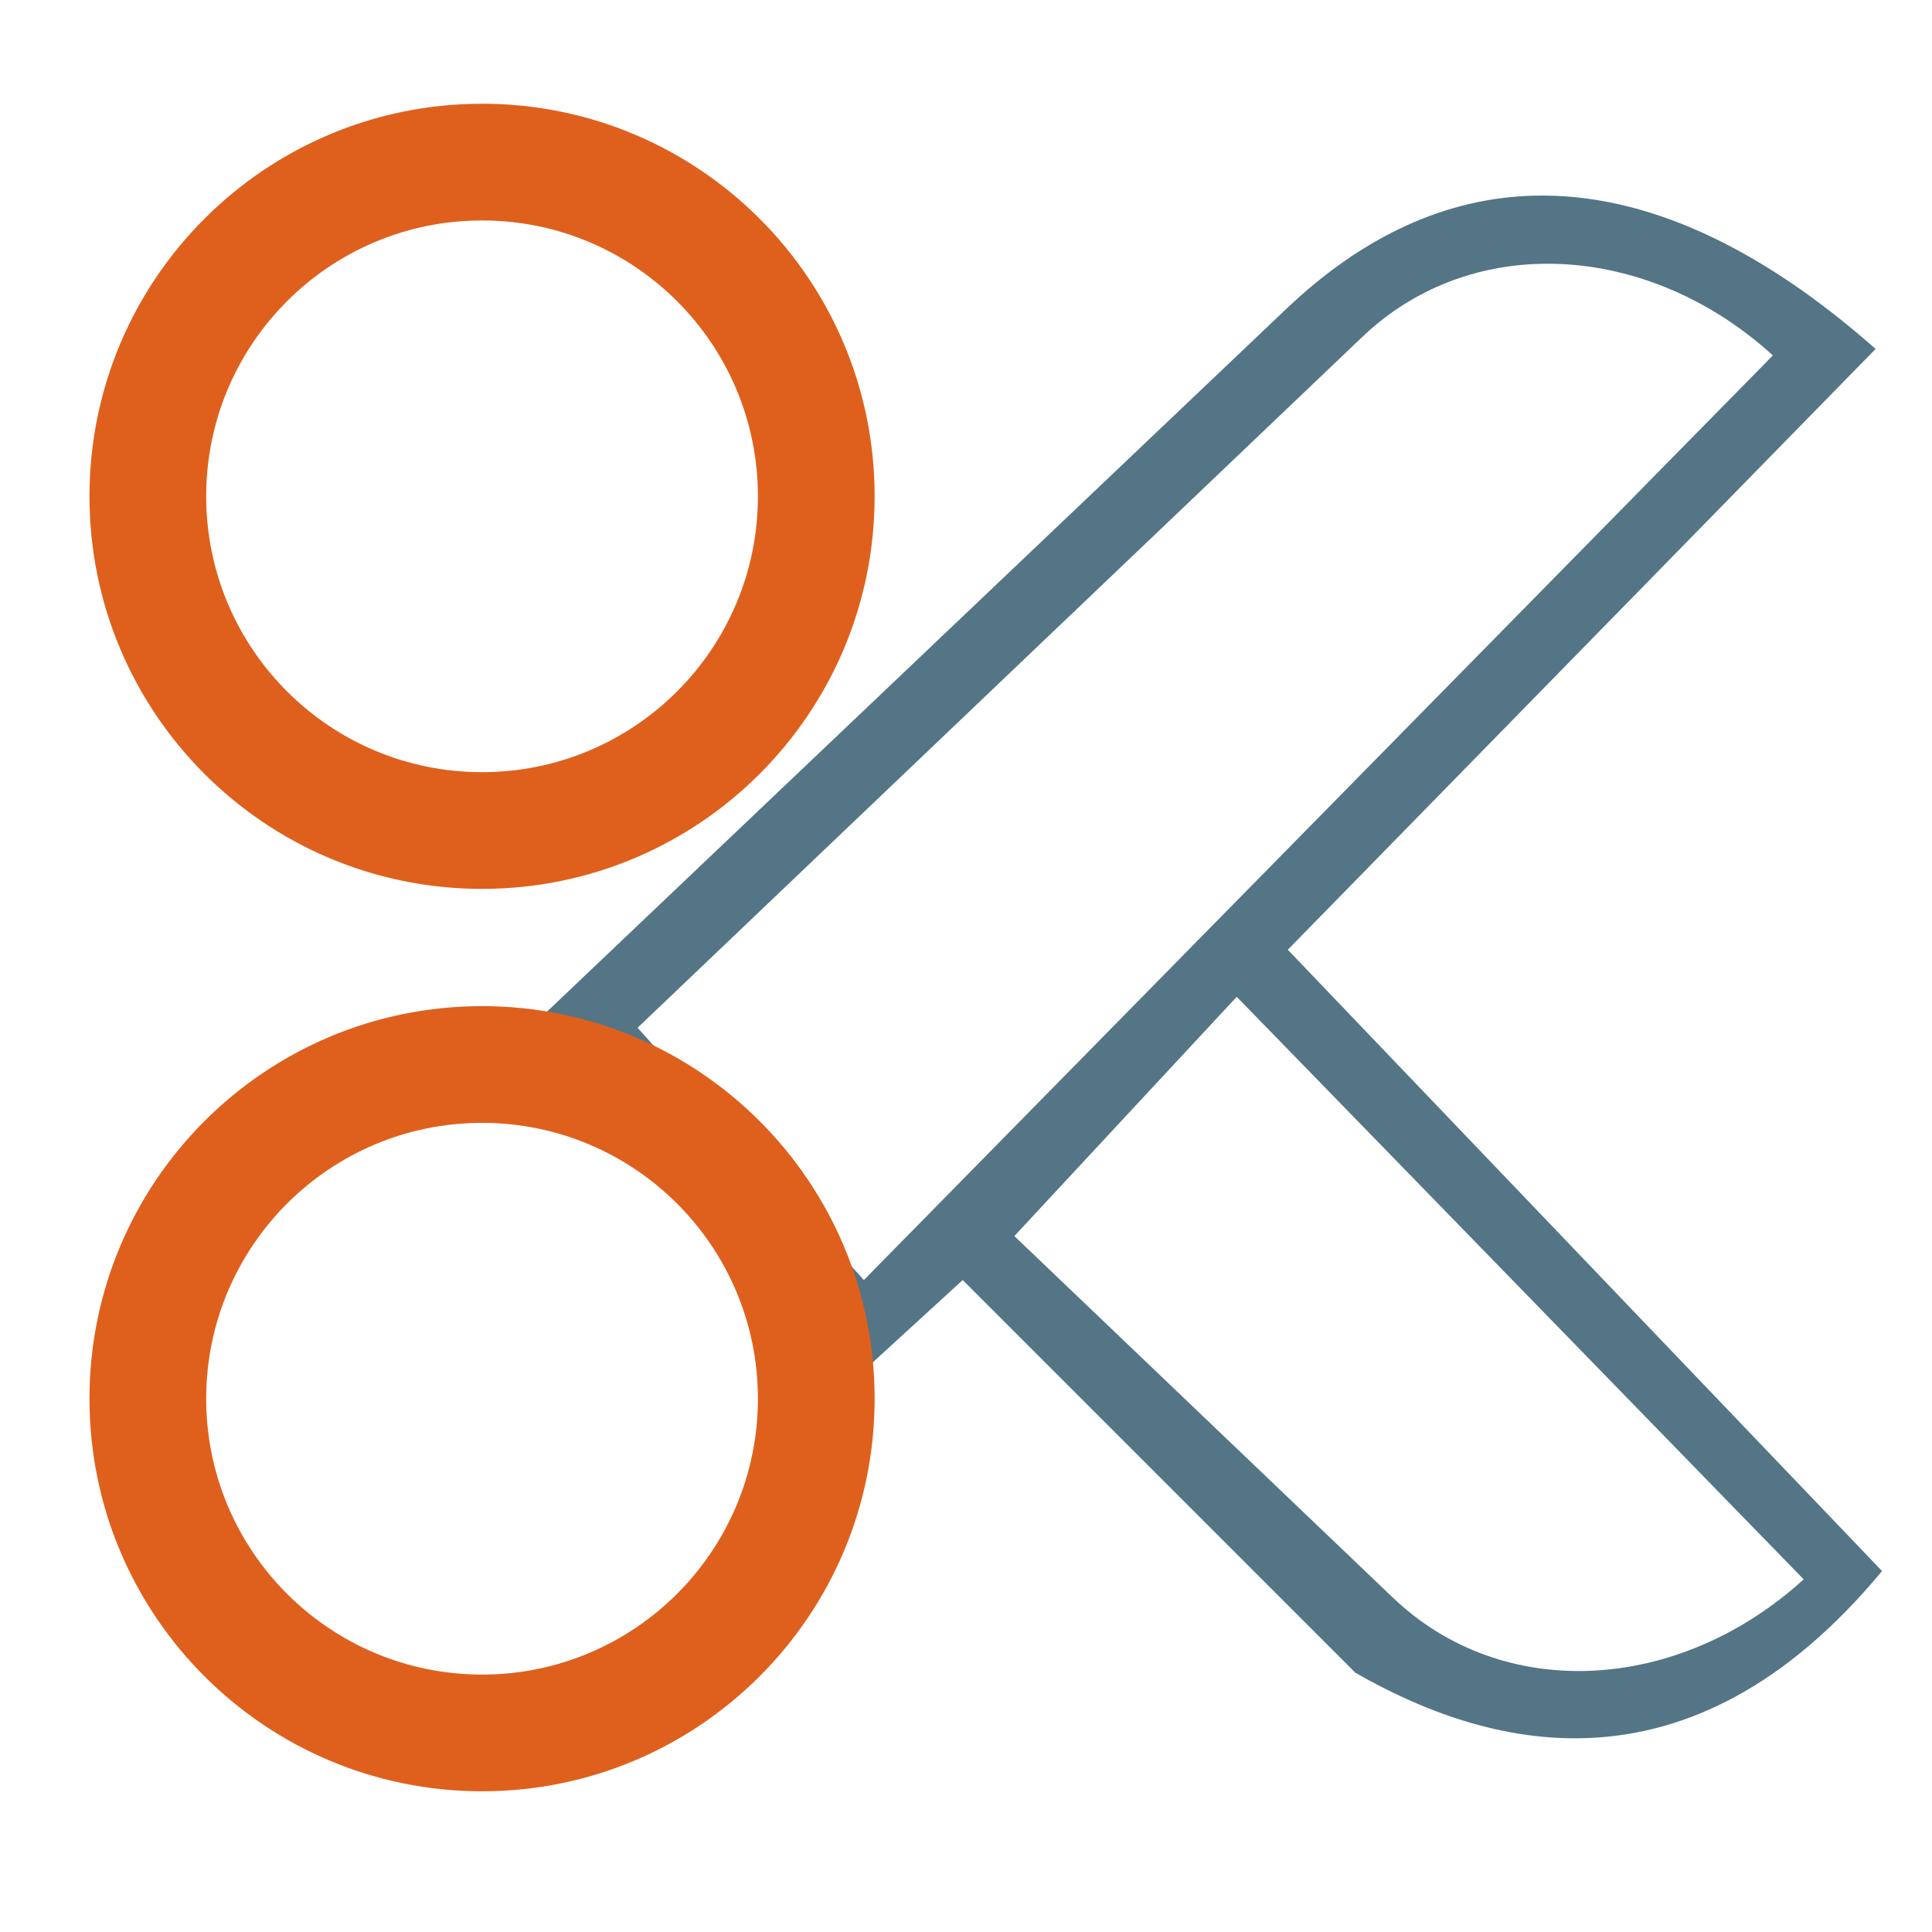
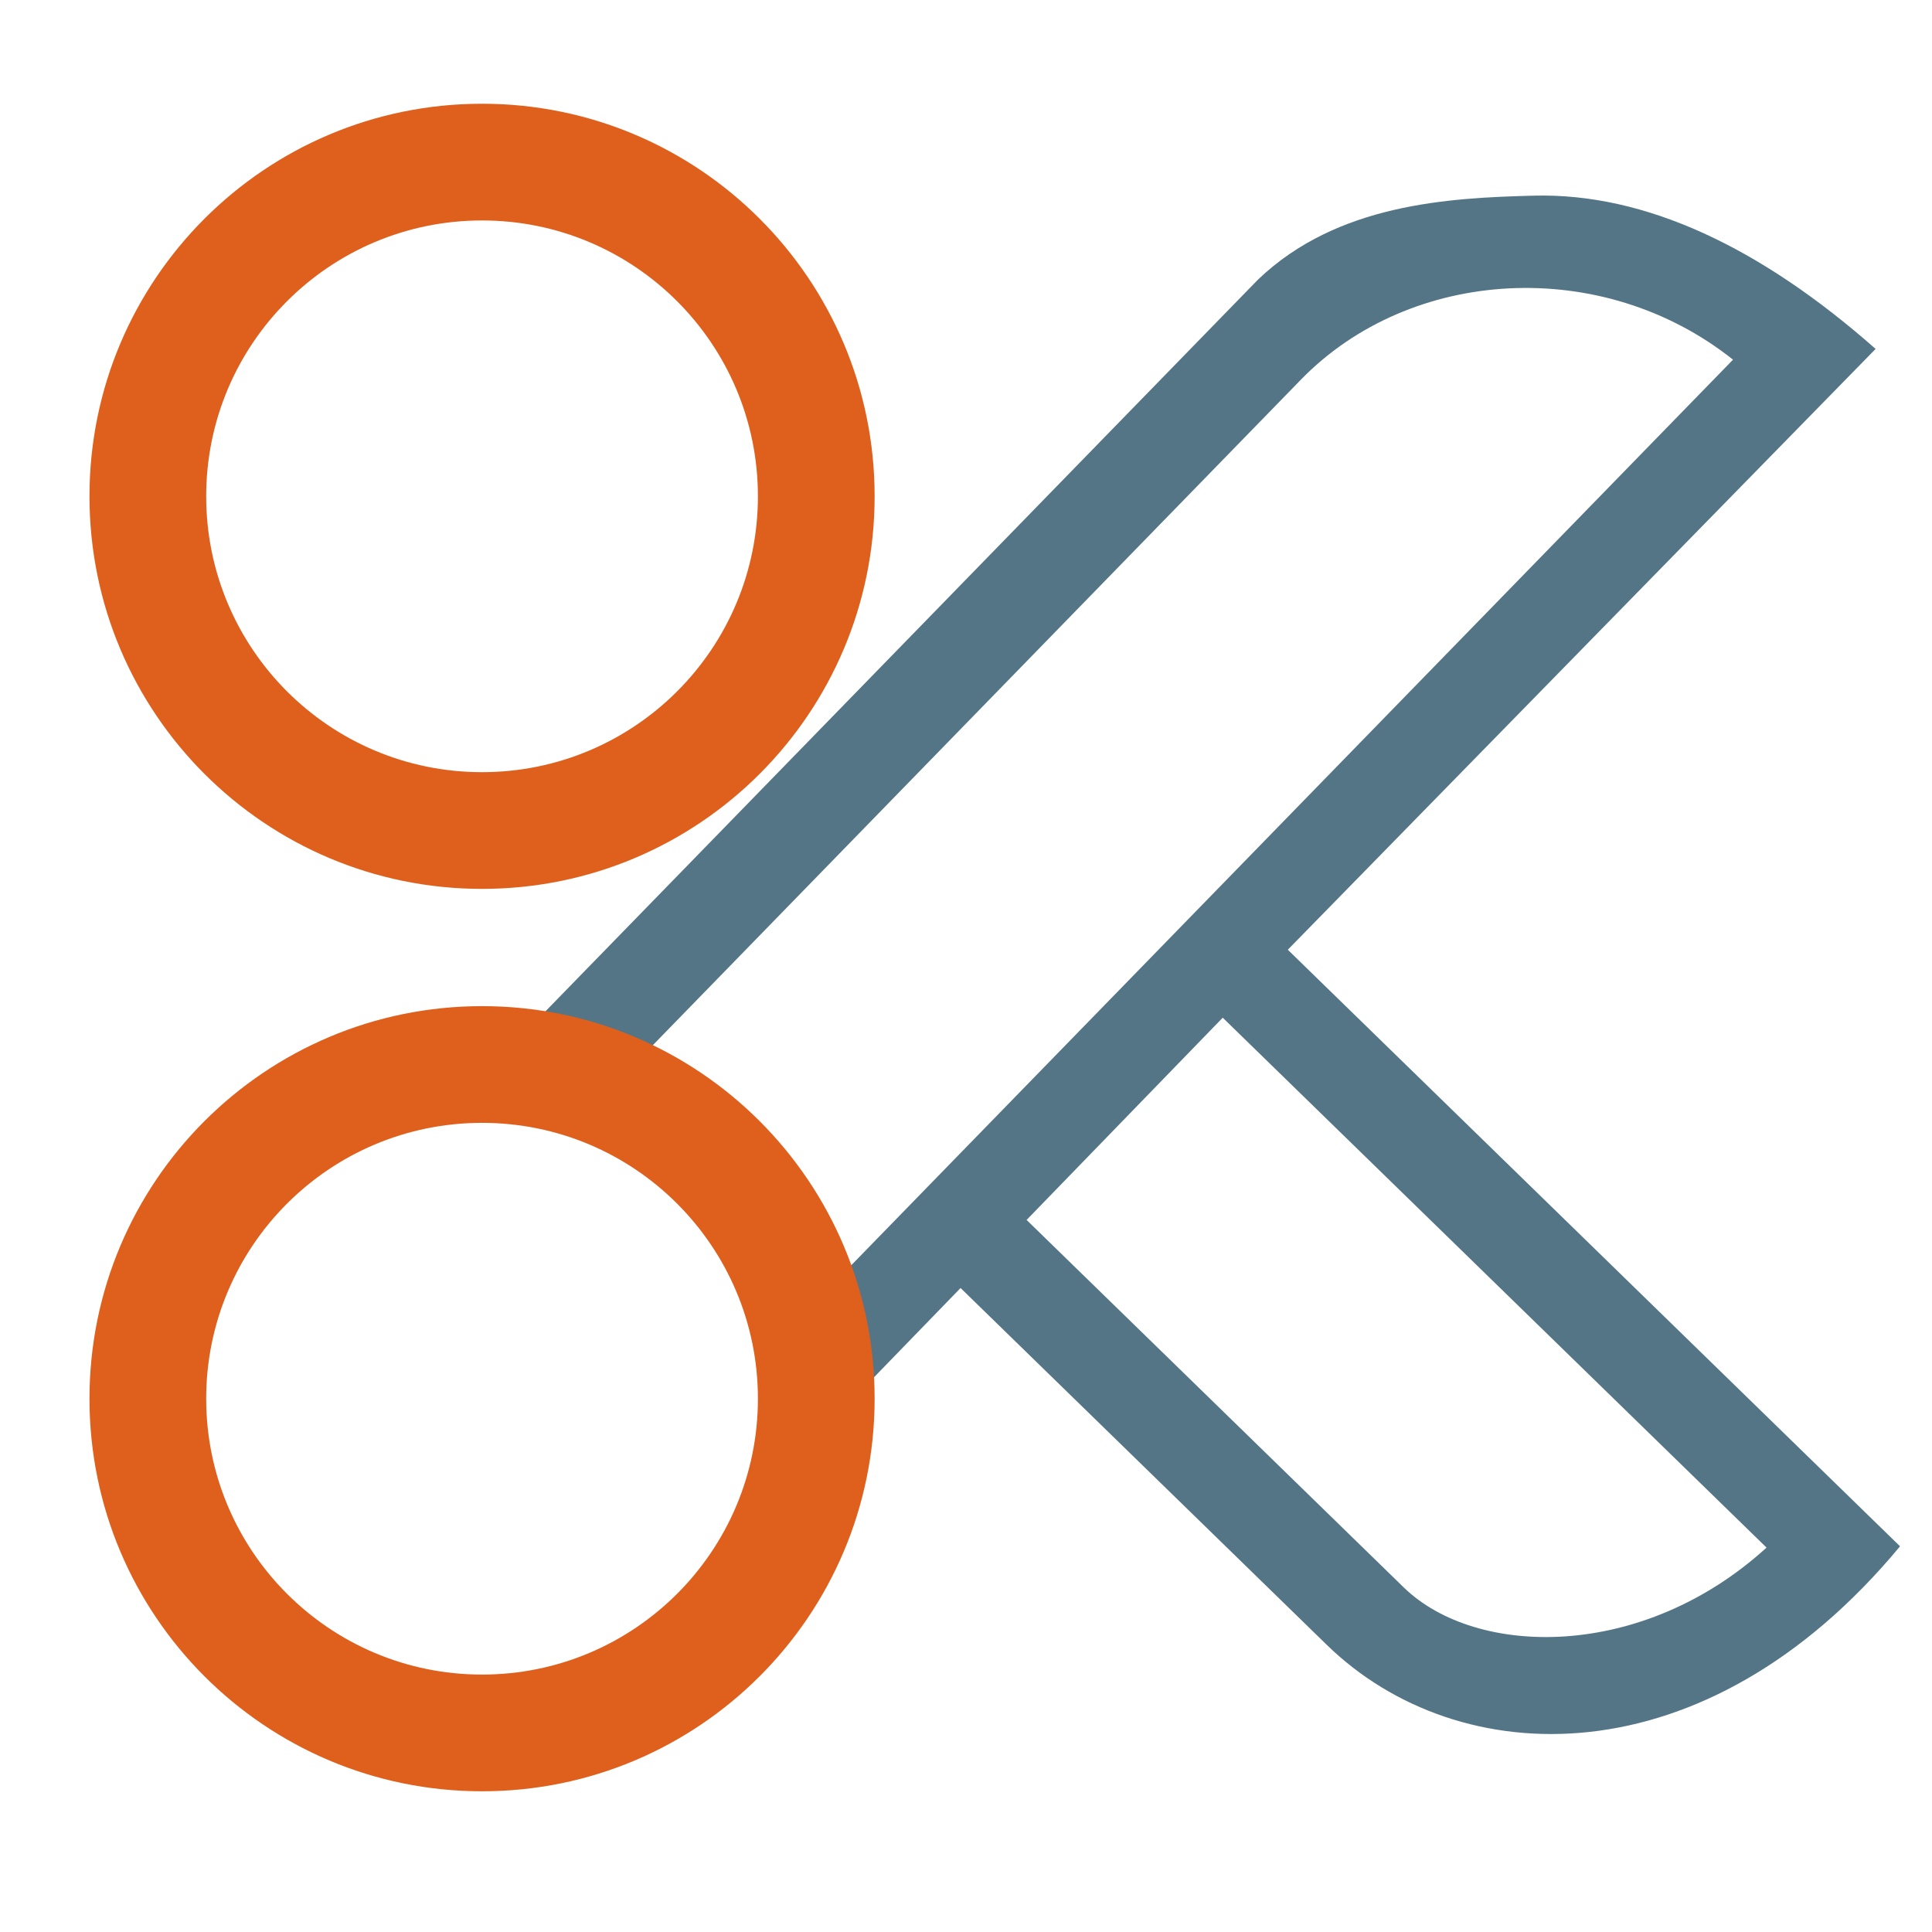
<svg xmlns="http://www.w3.org/2000/svg" width="200mm" height="200mm" viewBox="0 0 200 200" version="1.1" id="svg1" xml:space="preserve">
  <defs id="defs1" />
  <g id="layer1">
    <g id="g20" transform="translate(-280.2462,-76.15385)">
-       <path id="path17" style="opacity:1;fill:#547586;fill-opacity:1;stroke:none;stroke-width:7.096;stroke-dasharray:none" d="m 439.064,96.408 c -8.931,0.222 -17.592,4.013 -25.774,11.828 l -79.023,75.119 21.674,19.117 8.078,20.732 15.885,-14.539 40.656,40.656 c 13.328,7.619 34.322,13.828 54.515,-10.533 l -61.516,-64.317 60.85,-62.196 C 462.476,101.735 450.547,96.122 439.064,96.408 Z m 0.02,7.08 c 8.5,-0.395 17.454,2.866 24.689,9.46 l -94.101,95.716 -23.424,-26.117 74.85,-71.35 c 5.039,-4.883 11.375,-7.403 17.985,-7.71 z m -30.812,75.853 58.689,60.305 c -12.863,11.724 -31.158,12.911 -42.675,1.75 l -39.035,-37.285 z" />
+       <path id="path17" style="opacity:1;fill:#547586;fill-opacity:1;stroke:none;stroke-width:7.096;stroke-dasharray:none" d="m 439.064,96.408 c -8.931,0.222 -20.393,0.859 -28.575,8.674 l -76.222,78.273 21.674,19.117 9.751,21.445 13.992,-14.428 37.906,36.936 c 13.627,13.279 39.154,14.163 59.347,-10.198 l -63.378,-61.757 60.85,-62.196 C 462.476,101.735 450.547,96.122 439.064,96.408 Z m 20.582,16.98 -91.279,93.744 -21.411,-21.887 67.964,-69.793 c 11.363,-11.669 31.196,-12.833 44.727,-2.064 z m -52.823,68.118 56.294,54.855 c -12.863,11.724 -30.053,11.395 -37.536,4.142 l -39.061,-38.062 z" />
      <path id="path16-5" style="fill:#df601c;fill-opacity:1;stroke:none;stroke-width:5.848;stroke-dasharray:none" d="m 330.148,180.309 a 40.639,40.639 0 0 0 -40.639,40.639 40.639,40.639 0 0 0 40.639,40.639 40.639,40.639 0 0 0 40.639,-40.639 40.639,40.639 0 0 0 -40.639,-40.639 z m 0,12.082 a 28.557,28.557 0 0 1 28.557,28.557 28.557,28.557 0 0 1 -28.557,28.557 28.557,28.557 0 0 1 -28.557,-28.557 28.557,28.557 0 0 1 28.557,-28.557 z" />
      <path id="path16-5-7" style="fill:#df601c;fill-opacity:1;stroke:none;stroke-width:5.848;stroke-dasharray:none" d="m 330.148,86.893 a 40.639,40.639 0 0 0 -40.639,40.639 40.639,40.639 0 0 0 40.639,40.639 40.639,40.639 0 0 0 40.639,-40.639 40.639,40.639 0 0 0 -40.639,-40.639 z m 0,12.082 a 28.557,28.557 0 0 1 28.557,28.557 28.557,28.557 0 0 1 -28.557,28.557 28.557,28.557 0 0 1 -28.557,-28.557 28.557,28.557 0 0 1 28.557,-28.557 z" />
    </g>
  </g>
</svg>
